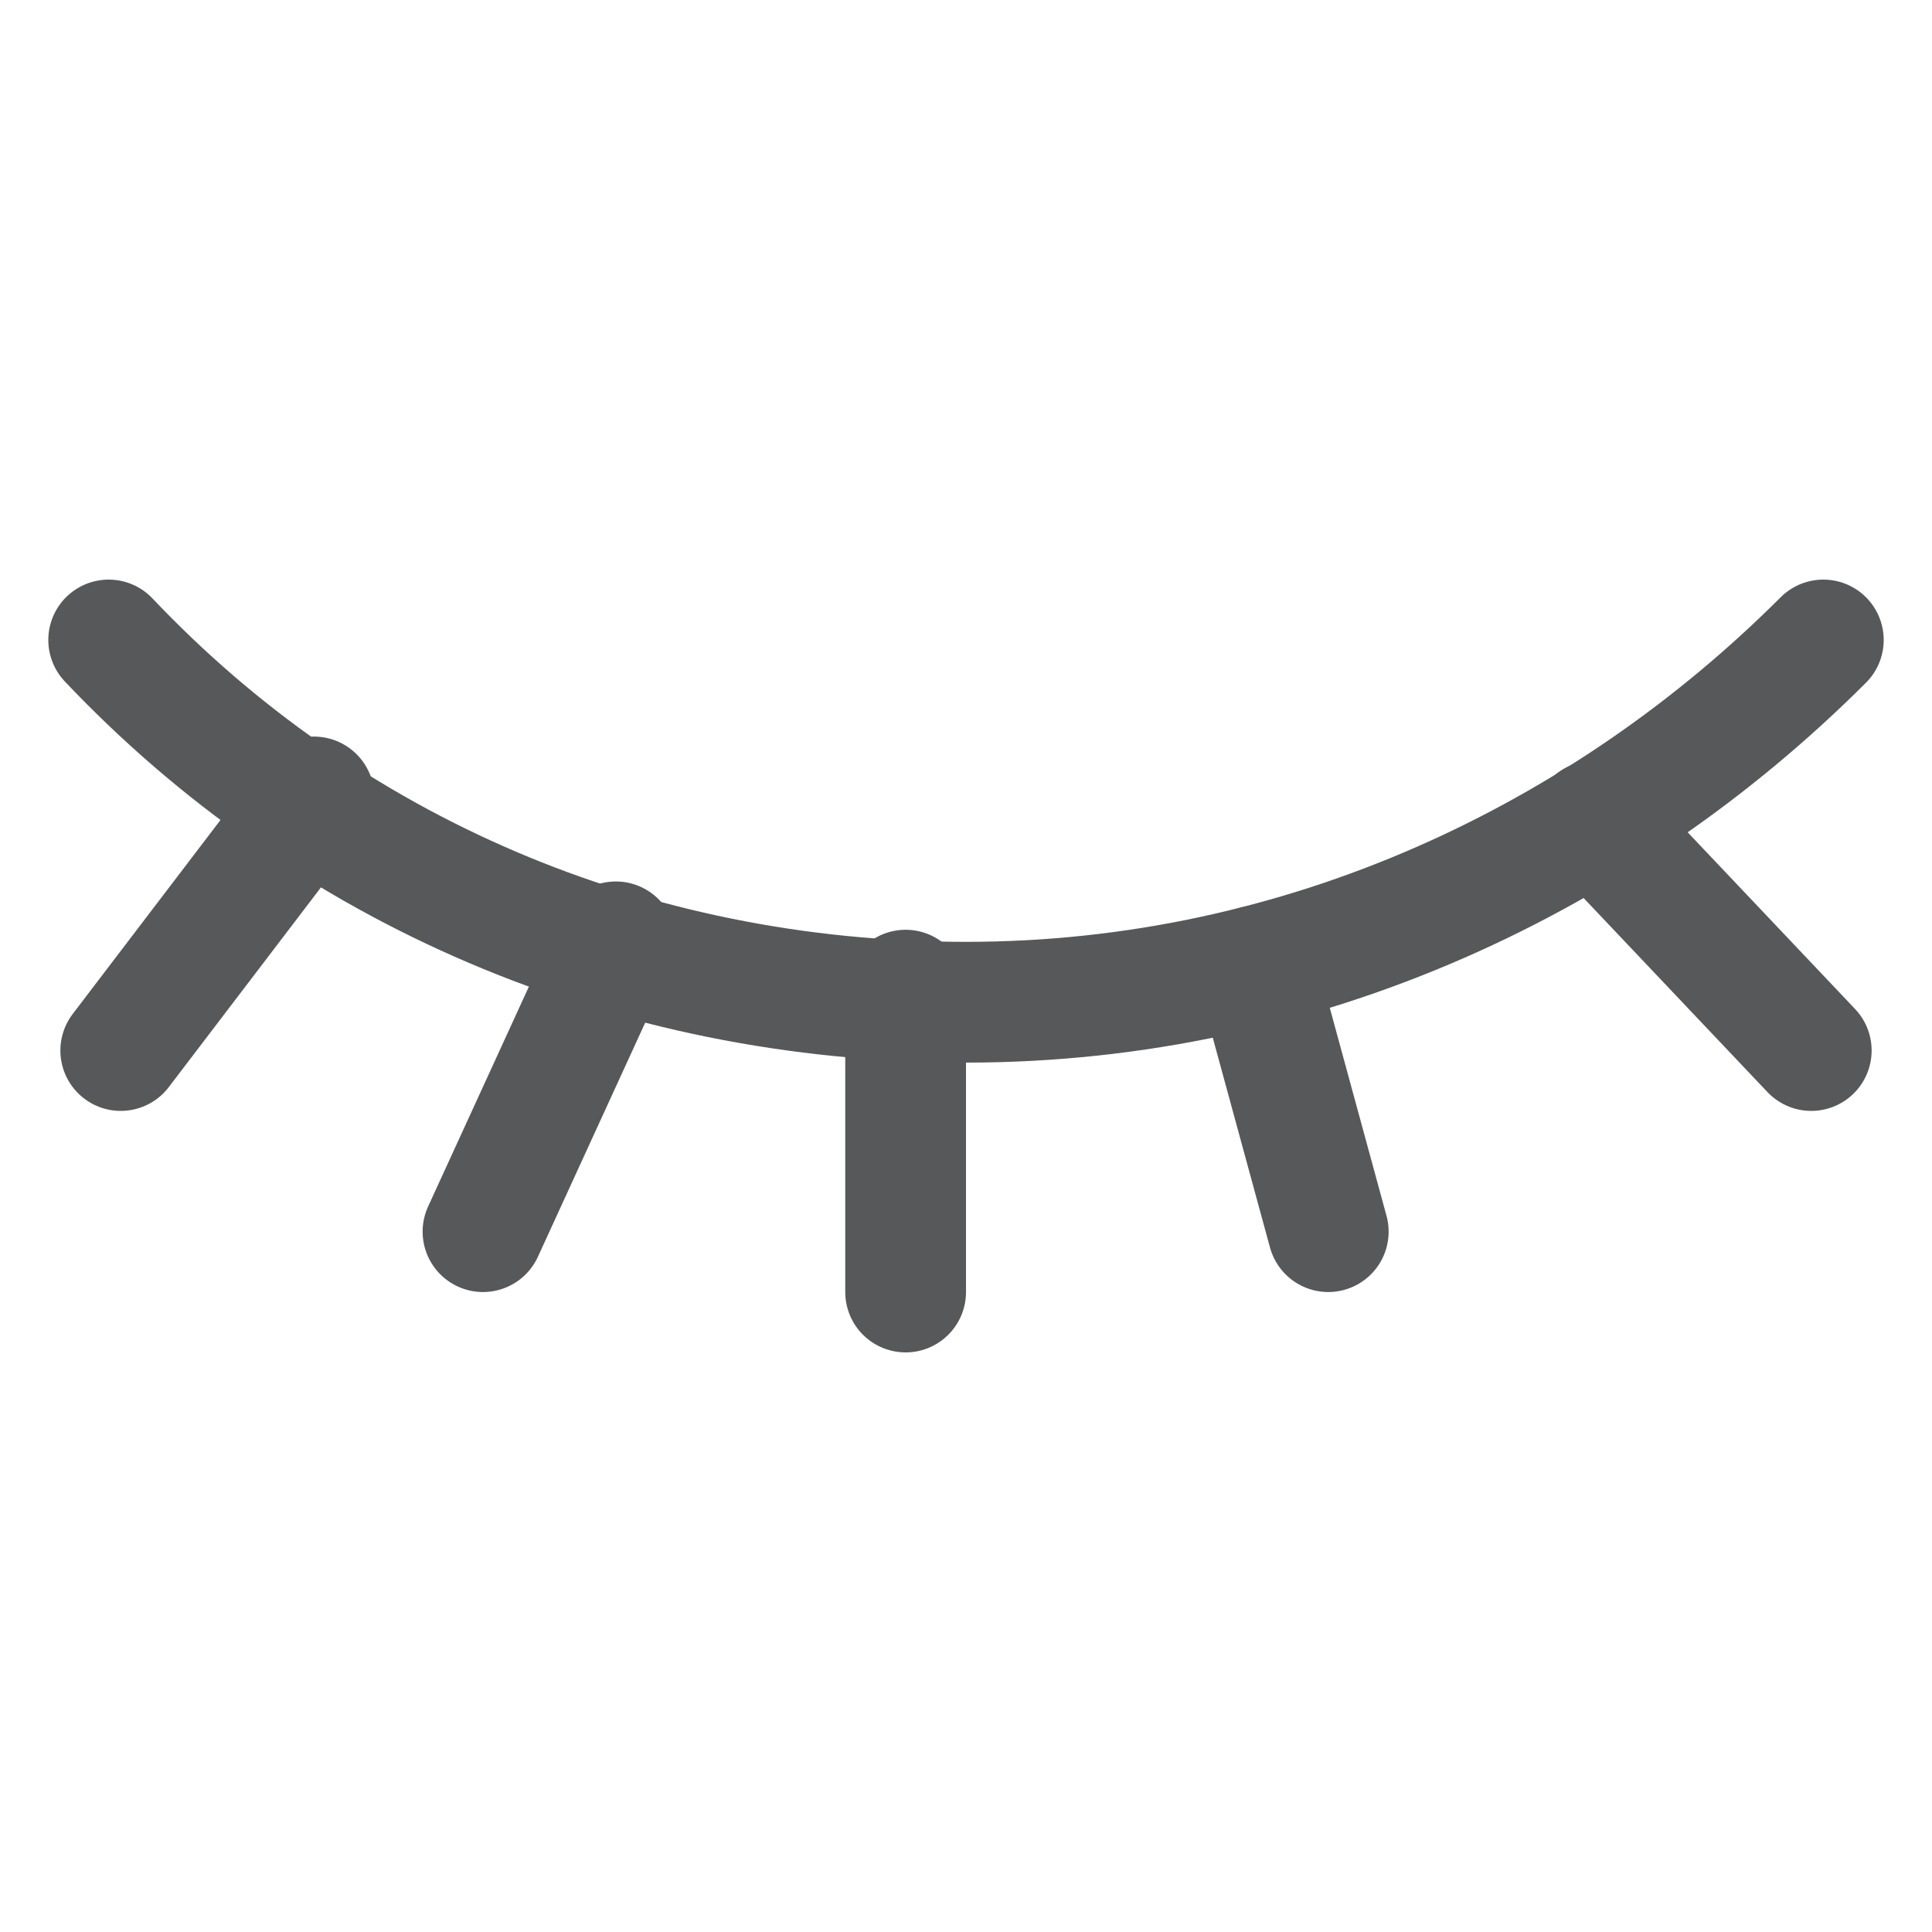
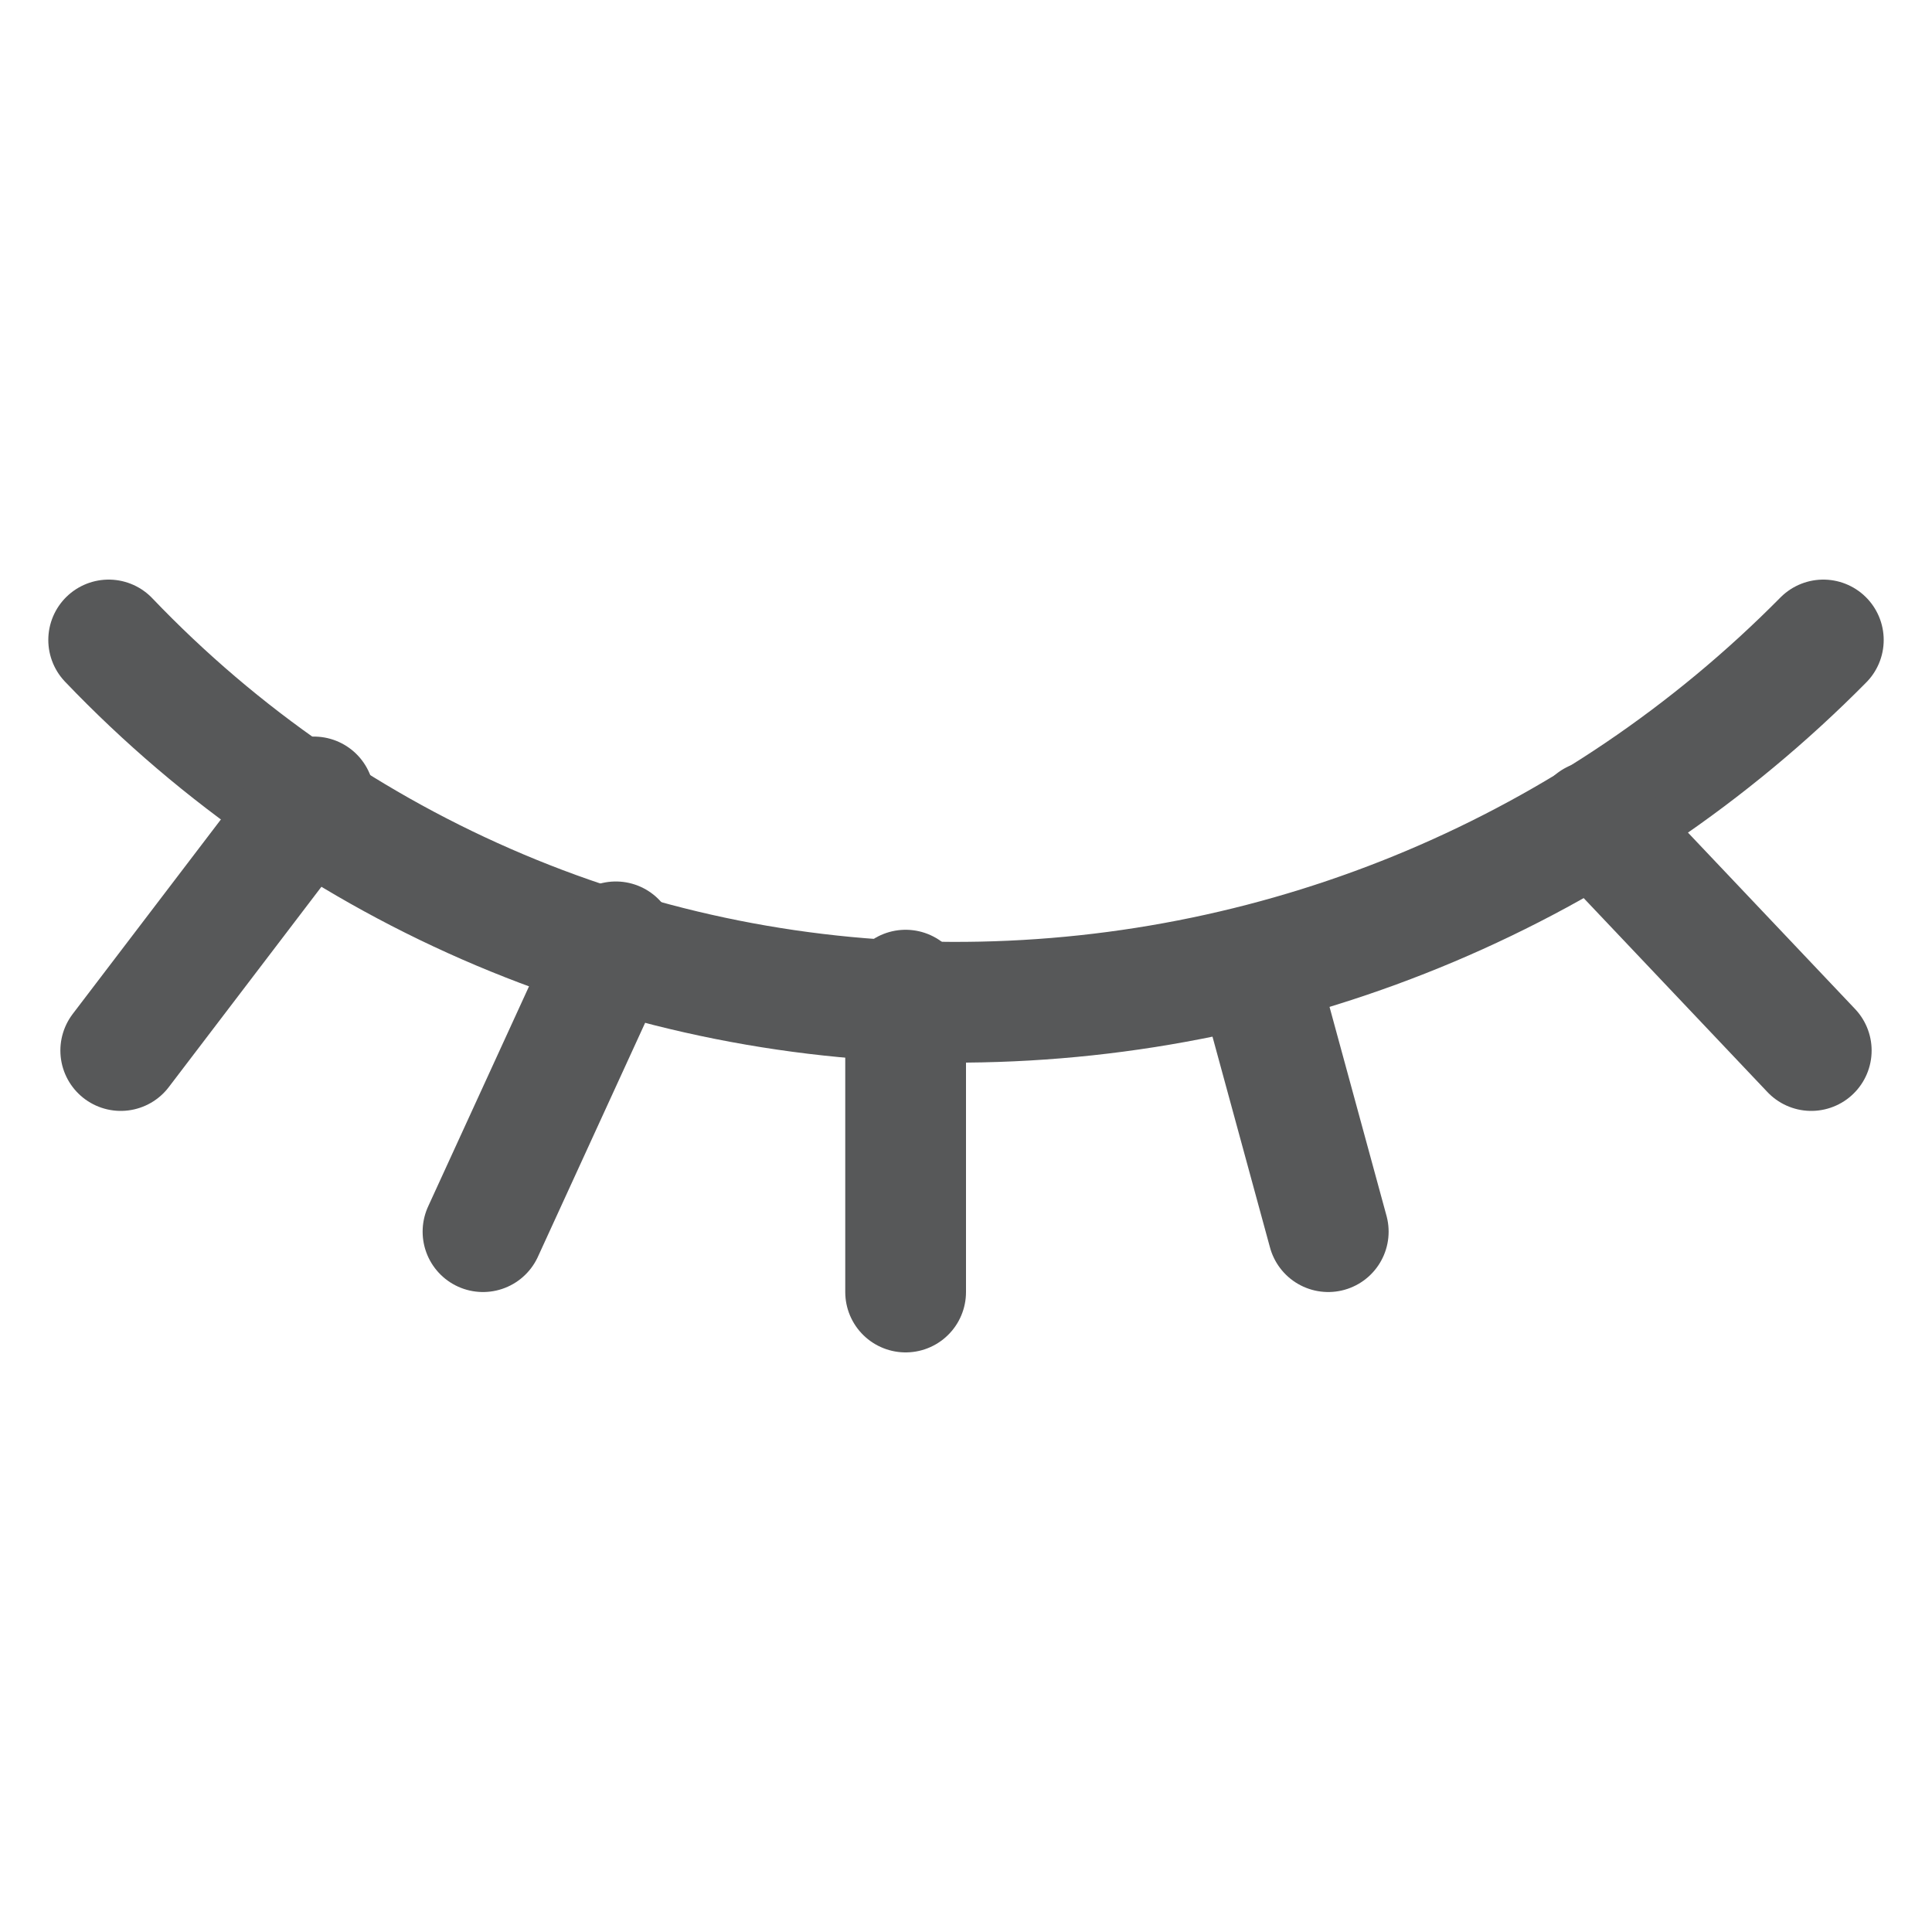
- <svg xmlns="http://www.w3.org/2000/svg" version="1.1" id="图层_1" x="0px" y="0px" viewBox="0 0 16 16" style="enable-background:new 0 0 16 16;" xml:space="preserve">
-   <style type="text/css">
- 	.st0{opacity:0.75;}
- 	.st1{fill:none;stroke:#1F2022;stroke-linecap:round;stroke-miterlimit:10;}
- </style>
-   <g id="图层_2_1_" class="st0">
-     <path class="st1" d="M15.1,5.3c-1.8,1.8-4.3,3-7.1,3s-5.3-1.1-7.1-3" />
-     <g>
-       <line class="st1" x1="2.6" y1="6.6" x2="1" y2="8.7" />
-       <line class="st1" x1="5.1" y1="7.8" x2="4" y2="10.2" />
-       <line class="st1" x1="7.5" y1="8.2" x2="7.5" y2="10.7" />
-       <line class="st1" x1="10.4" y1="8" x2="11" y2="10.2" />
-       <line class="st1" x1="13.2" y1="6.8" x2="15" y2="8.7" />
-     </g>
+ <svg xmlns="http://www.w3.org/2000/svg" id="图层_1" data-name="图层 1" viewBox="0 0 16 16">
+   <g id="图层_2" data-name="图层 2" opacity="0.75">
+     <path d="M15.1,5.3A10.1,10.1,0,0,1,8,8.3a9.7,9.7,0,0,1-7.1-3" fill="none" stroke="#1f2022" stroke-linecap="round" stroke-miterlimit="10" />
+     <line x1="2.6" y1="6.6" x2="1" y2="8.7" fill="none" stroke="#1f2022" stroke-linecap="round" stroke-miterlimit="10" />
+     <line x1="5.1" y1="7.8" x2="4" y2="10.2" fill="none" stroke="#1f2022" stroke-linecap="round" stroke-miterlimit="10" />
+     <line x1="7.5" y1="8.2" x2="7.5" y2="10.7" fill="none" stroke="#1f2022" stroke-linecap="round" stroke-miterlimit="10" />
+     <line x1="10.4" y1="8" x2="11" y2="10.2" fill="none" stroke="#1f2022" stroke-linecap="round" stroke-miterlimit="10" />
+     <line x1="13.2" y1="6.8" x2="15" y2="8.7" fill="none" stroke="#1f2022" stroke-linecap="round" stroke-miterlimit="10" />
  </g>
</svg>
